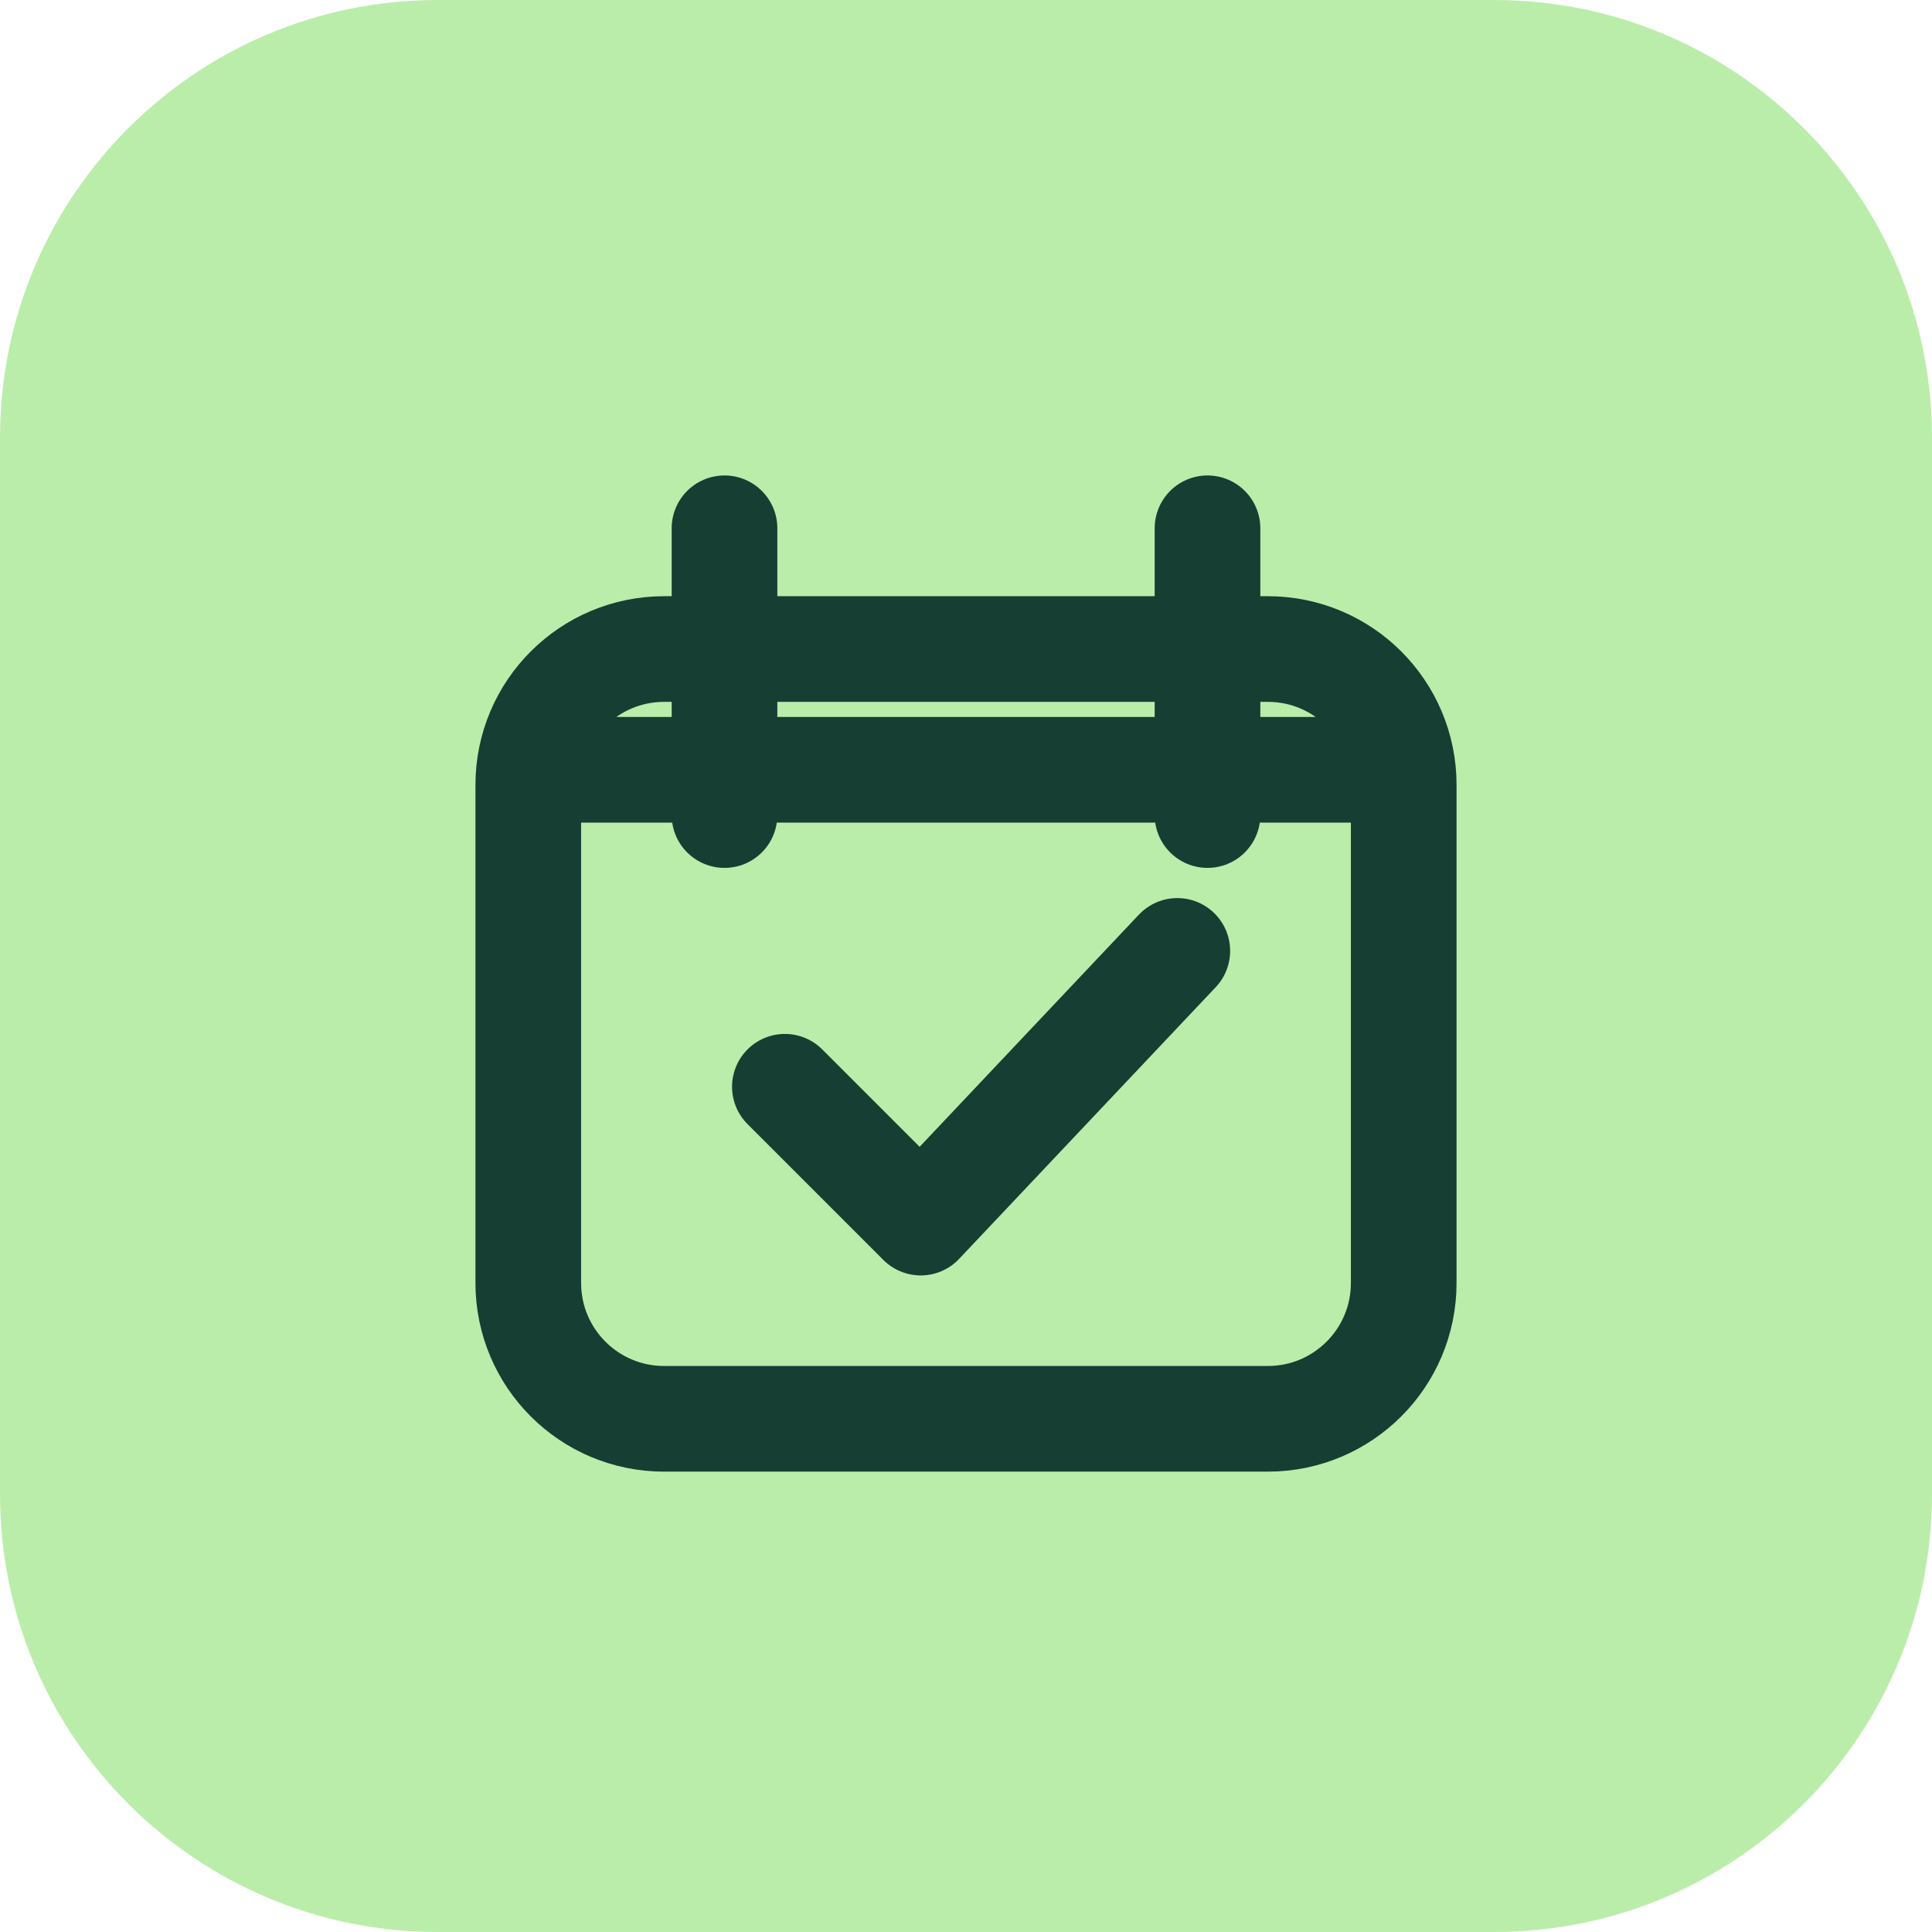
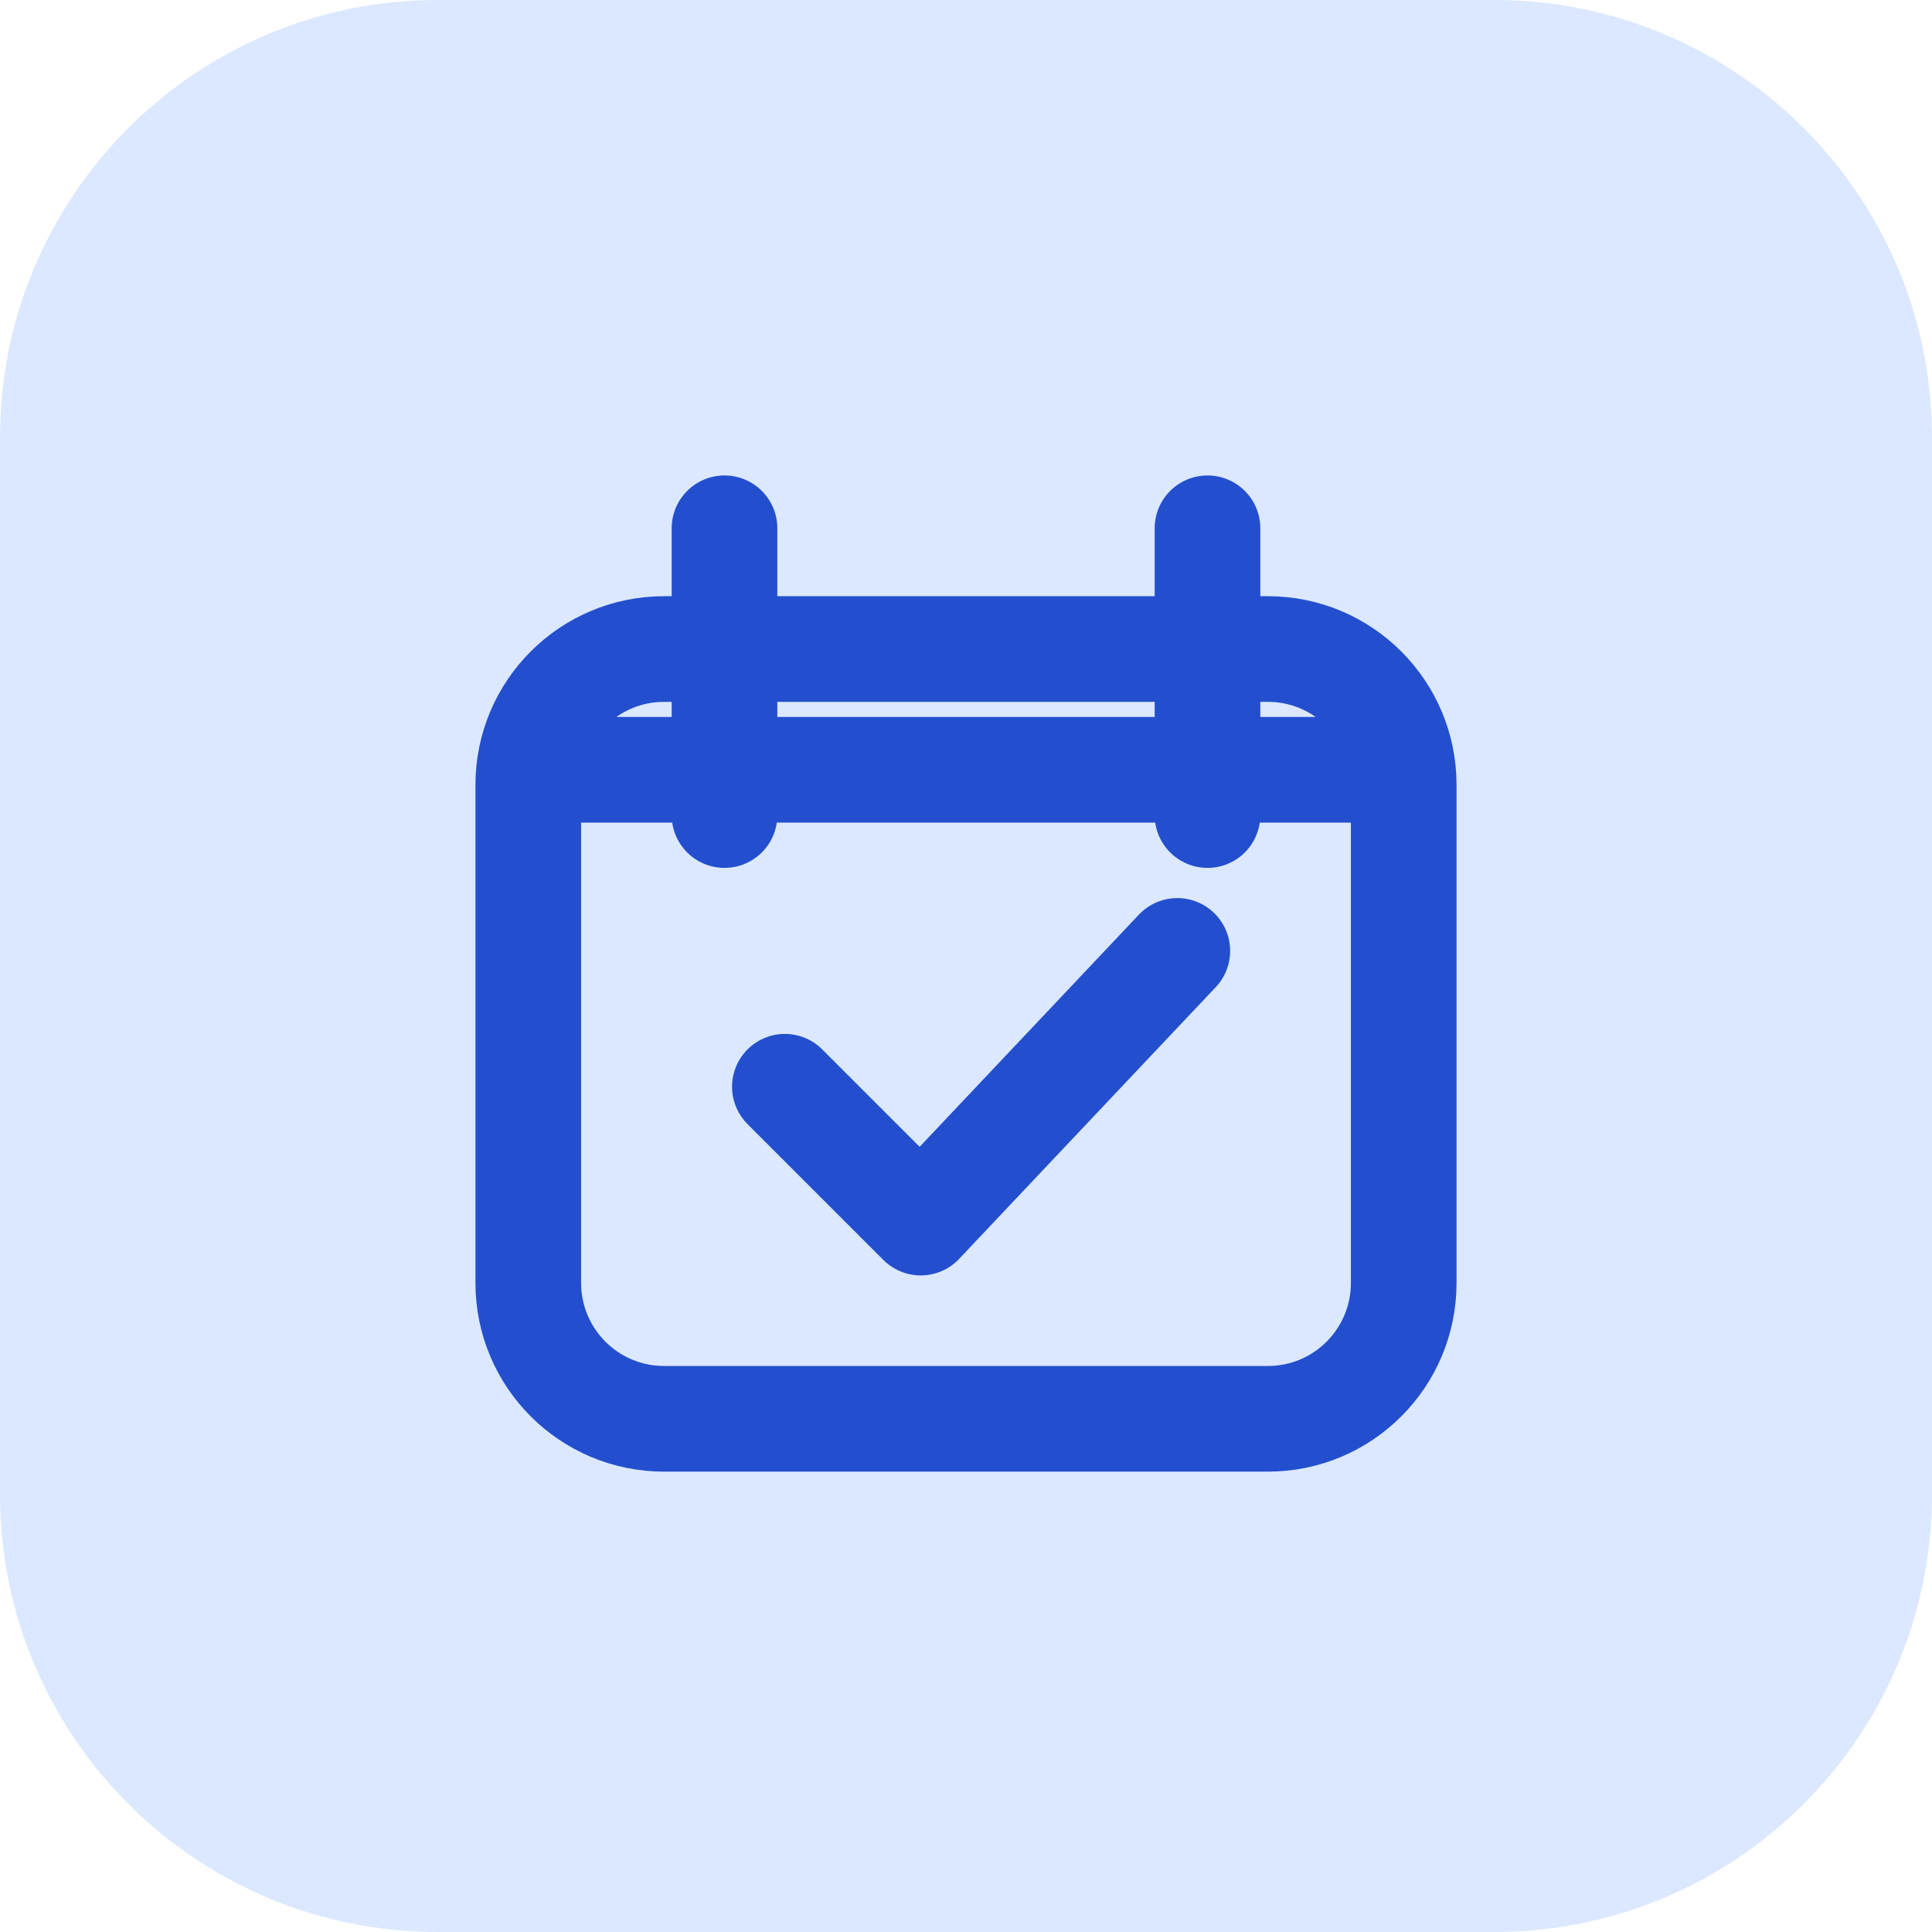
<svg xmlns="http://www.w3.org/2000/svg" viewBox="0 0 128 128">
-   <rect width="128" height="128" rx="29" fill="#bbedaa" />
-   <path d="M37 51h54M48 35v19m32-19v19M44 43h40a9 9 0 0 1 9 9v33a9 9 0 0 1-9 9H44a9 9 0 0 1-9-9V52a9 9 0 0 1 9-9Z" fill="none" stroke="#173e33" stroke-width="7" stroke-linecap="round" stroke-linejoin="round" />
-   <path d="m52 72 9 9 17-18" fill="none" stroke="#173e33" stroke-width="7" stroke-linecap="round" stroke-linejoin="round" />
+   <rect width="128" height="128" rx="29" fill="#dbe8ff" />
+   <path d="M37 51h54M48 35v19m32-19v19M44 43h40a9 9 0 0 1 9 9v33a9 9 0 0 1-9 9H44a9 9 0 0 1-9-9V52a9 9 0 0 1 9-9Z" fill="none" stroke="#234fce" stroke-width="7" stroke-linecap="round" stroke-linejoin="round" />
+   <path d="m52 72 9 9 17-18" fill="none" stroke="#234fce" stroke-width="7" stroke-linecap="round" stroke-linejoin="round" />
</svg>
